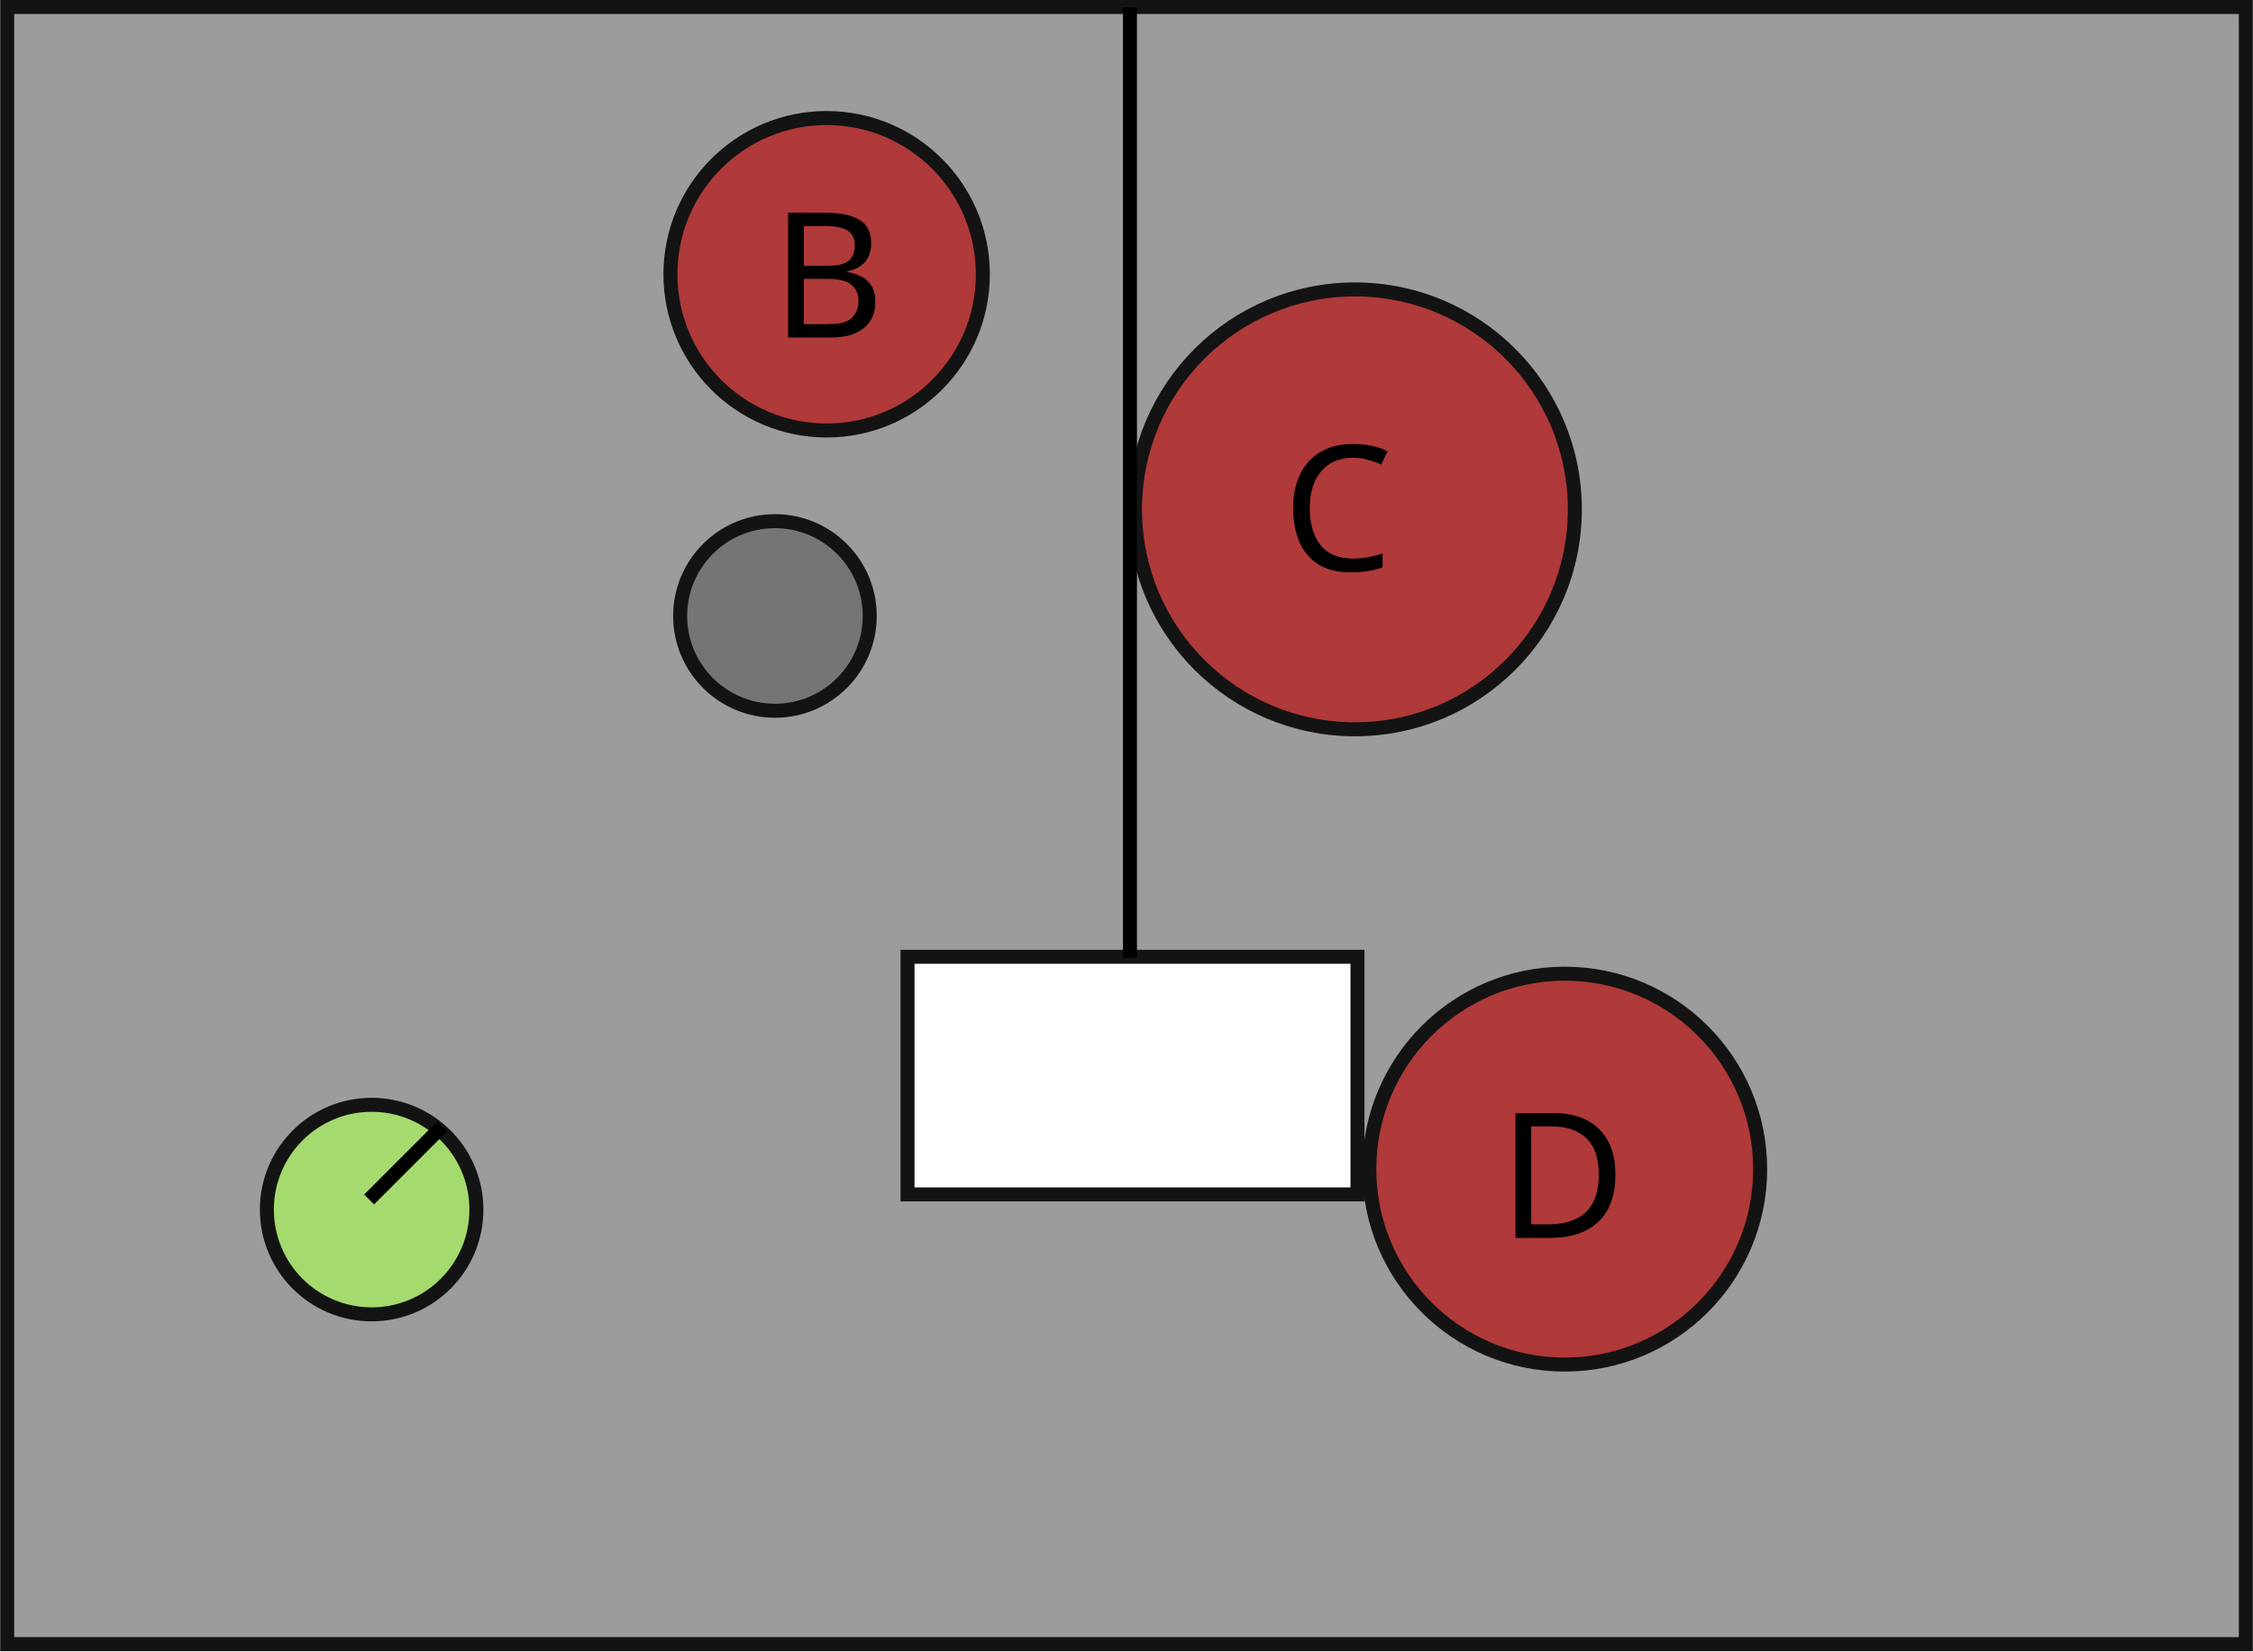
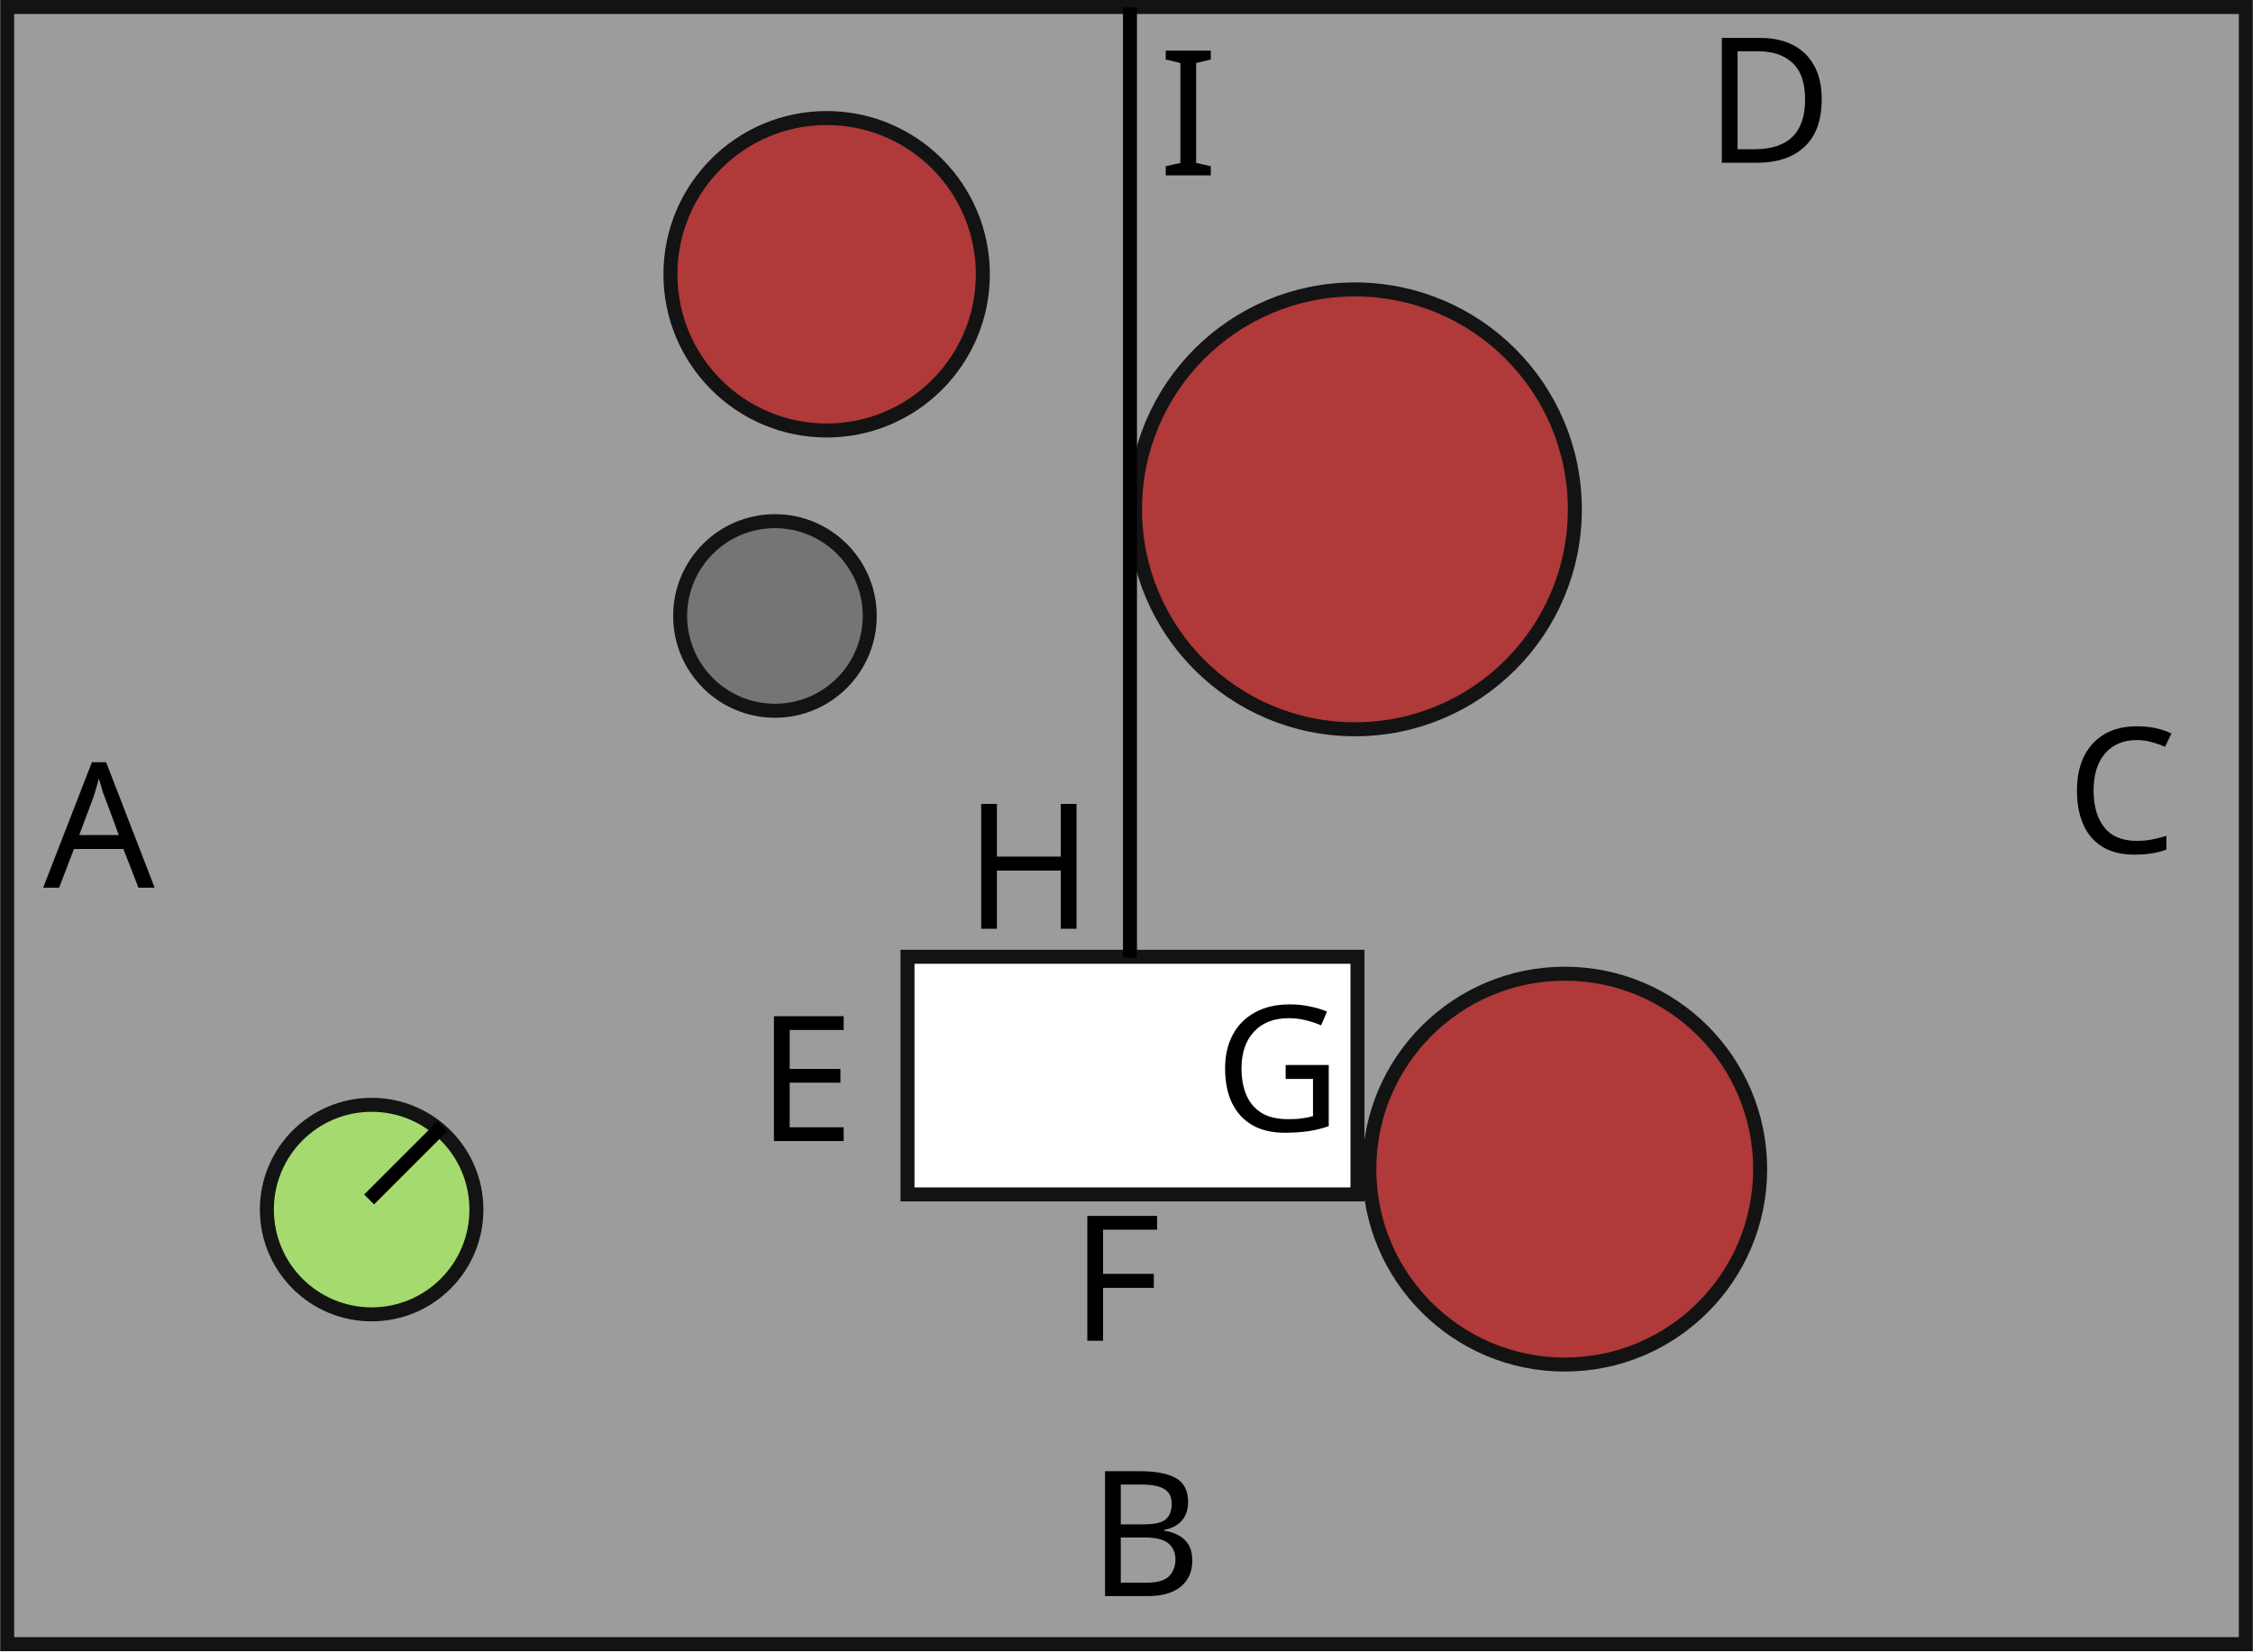
<svg xmlns="http://www.w3.org/2000/svg" width="1.789in" height="1.311in" viewBox="0 0 161 118.002" id="svg2" version="1.1">
  <defs id="defs4" />
  <g id="layer1" transform="translate(-310.9286,-406.1479)">
    <rect style="opacity:1;fill:#9c9c9c;fill-opacity:1;stroke:#131313;stroke-width:1;stroke-miterlimit:10;stroke-dasharray:none;stroke-dashoffset:0;stroke-opacity:1" id="rect4646" width="160" height="117.002" x="311.429" y="406.648" />
    <circle style="opacity:1;fill:#b03939;fill-opacity:1;stroke:#131313;stroke-width:1;stroke-miterlimit:10;stroke-dasharray:none;stroke-dashoffset:0;stroke-opacity:1" id="path4648" cx="407.755" cy="442.55" r="15.718" />
    <circle style="opacity:1;fill:#b03939;fill-opacity:1;stroke:#131313;stroke-width:1;stroke-miterlimit:10;stroke-dasharray:none;stroke-dashoffset:0;stroke-opacity:1" id="path4648-6" cx="422.75" cy="489.703" r="13.967" />
    <circle style="opacity:1;fill:#b03939;fill-opacity:1;stroke:#131313;stroke-width:1;stroke-miterlimit:10;stroke-dasharray:none;stroke-dashoffset:0;stroke-opacity:1" id="path4648-1" cx="369.997" cy="425.749" r="11.165" />
    <circle style="opacity:1;fill:#a5da6e;fill-opacity:1;stroke:#131313;stroke-width:1;stroke-miterlimit:10;stroke-dasharray:none;stroke-dashoffset:0;stroke-opacity:1" id="path4648-65" cx="337.477" cy="492.594" r="7.488" />
    <rect style="opacity:1;fill:#ffffff;fill-opacity:1;stroke:#131313;stroke-width:1;stroke-miterlimit:10;stroke-dasharray:none;stroke-dashoffset:0;stroke-opacity:1" id="rect4677" width="32.158" height="16.982" x="375.778" y="474.527" />
    <path style="opacity:1;fill:none;fill-rule:evenodd;stroke:#000000;stroke-width:1px;stroke-linecap:butt;stroke-linejoin:miter;stroke-opacity:1" d="m 391.676,474.604 0,-67.929" id="path4679" />
    <path style="fill:none;fill-rule:evenodd;stroke:#000000;stroke-width:1px;stroke-linecap:butt;stroke-linejoin:miter;stroke-opacity:1" d="m 337.297,491.871 5.239,-5.239" id="path4685" />
-     <text xml:space="preserve" style="font-style:normal;font-weight:normal;font-size:12.5px;line-height:125%;font-family:sans-serif;letter-spacing:0px;word-spacing:0px;fill:#000000;fill-opacity:1;stroke:none;stroke-width:1px;stroke-linecap:butt;stroke-linejoin:miter;stroke-opacity:1" x="366.022" y="430.265" id="text4716">
-       <tspan id="tspan4718" x="366.022" y="430.265">B</tspan>
+     <circle style="opacity:1;fill:#757575;fill-opacity:1;stroke:#131313;stroke-width:1;stroke-miterlimit:10;stroke-dasharray:none;stroke-dashoffset:0;stroke-opacity:1" id="path4813" cx="366.302" cy="450.169" r="6.775" />
+     <text xml:space="preserve" style="font-style:normal;font-weight:normal;font-size:35px;line-height:125%;font-family:sans-serif;letter-spacing:0px;word-spacing:0px;fill:#000000;fill-opacity:1;stroke:none;stroke-width:1px;stroke-linecap:butt;stroke-linejoin:miter;stroke-opacity:1" x="314" y="469.59" id="text4148">
+       <tspan id="tspan4150" x="314" y="469.59" style="font-size:12.5px">A</tspan>
    </text>
-     <text xml:space="preserve" style="font-style:normal;font-weight:normal;font-size:12.5px;line-height:125%;font-family:sans-serif;letter-spacing:0px;word-spacing:0px;fill:#000000;fill-opacity:1;stroke:none;stroke-width:1px;stroke-linecap:butt;stroke-linejoin:miter;stroke-opacity:1" x="402.574" y="446.926" id="text4716-3">
-       <tspan id="tspan4718-8" x="402.574" y="446.926">C</tspan>
+     <text xml:space="preserve" style="font-style:normal;font-weight:normal;font-size:35px;line-height:125%;font-family:sans-serif;letter-spacing:0px;word-spacing:0px;fill:#000000;fill-opacity:1;stroke:none;stroke-width:1px;stroke-linecap:butt;stroke-linejoin:miter;stroke-opacity:1" x="388.677" y="520.215" id="text4148-5">
+       <tspan id="tspan4150-7" x="388.677" y="520.215" style="font-size:12.5px">B</tspan>
    </text>
-     <text xml:space="preserve" style="font-style:normal;font-weight:normal;font-size:12.5px;line-height:125%;font-family:sans-serif;letter-spacing:0px;word-spacing:0px;fill:#000000;fill-opacity:1;stroke:none;stroke-width:1px;stroke-linecap:butt;stroke-linejoin:miter;stroke-opacity:1" x="418.013" y="494.615" id="text4716-3-7">
-       <tspan id="tspan4718-8-6" x="418.013" y="494.615">D</tspan>
+     <text xml:space="preserve" style="font-style:normal;font-weight:normal;font-size:35px;line-height:125%;font-family:sans-serif;letter-spacing:0px;word-spacing:0px;fill:#000000;fill-opacity:1;stroke:none;stroke-width:1px;stroke-linecap:butt;stroke-linejoin:miter;stroke-opacity:1" x="458.593" y="467.101" id="text4148-59">
+       <tspan id="tspan4150-0" x="458.593" y="467.101" style="font-size:12.5px">C</tspan>
    </text>
-     <circle style="opacity:1;fill:#757575;fill-opacity:1;stroke:#131313;stroke-width:1;stroke-miterlimit:10;stroke-dasharray:none;stroke-dashoffset:0;stroke-opacity:1" id="path4813" cx="366.302" cy="450.169" r="6.775" />
+     <text xml:space="preserve" style="font-style:normal;font-weight:normal;font-size:35px;line-height:125%;font-family:sans-serif;letter-spacing:0px;word-spacing:0px;fill:#000000;fill-opacity:1;stroke:none;stroke-width:1px;stroke-linecap:butt;stroke-linejoin:miter;stroke-opacity:1" x="432.759" y="417.78" id="text4148-4">
+       <tspan id="tspan4150-2" x="432.759" y="417.78" style="font-size:12.5px">D</tspan>
+     </text>
+     <text xml:space="preserve" style="font-style:normal;font-weight:normal;font-size:35px;line-height:125%;font-family:sans-serif;letter-spacing:0px;word-spacing:0px;fill:#000000;fill-opacity:1;stroke:none;stroke-width:1px;stroke-linecap:butt;stroke-linejoin:miter;stroke-opacity:1" x="393.735" y="418.683" id="text4148-7">
+       <tspan id="tspan4150-4" x="393.735" y="418.683" style="font-size:12.5px">I</tspan>
+     </text>
+     <text xml:space="preserve" style="font-style:normal;font-weight:normal;font-size:35px;line-height:125%;font-family:sans-serif;letter-spacing:0px;word-spacing:0px;fill:#000000;fill-opacity:1;stroke:none;stroke-width:1px;stroke-linecap:butt;stroke-linejoin:miter;stroke-opacity:1" x="365.01" y="487.696" id="text4148-6">
+       <tspan id="tspan4150-5" x="365.01" y="487.696" style="font-size:12.5px">E</tspan>
+     </text>
+     <text xml:space="preserve" style="font-style:normal;font-weight:normal;font-size:35px;line-height:125%;font-family:sans-serif;letter-spacing:0px;word-spacing:0px;fill:#000000;fill-opacity:1;stroke:none;stroke-width:1px;stroke-linecap:butt;stroke-linejoin:miter;stroke-opacity:1" x="387.412" y="501.969" id="text4148-51">
+       <tspan id="tspan4150-29" x="387.412" y="501.969" style="font-size:12.5px">F</tspan>
+     </text>
+     <text xml:space="preserve" style="font-style:normal;font-weight:normal;font-size:35px;line-height:125%;font-family:sans-serif;letter-spacing:0px;word-spacing:0px;fill:#000000;fill-opacity:1;stroke:none;stroke-width:1px;stroke-linecap:butt;stroke-linejoin:miter;stroke-opacity:1" x="397.71" y="486.974" id="text4148-9">
+       <tspan id="tspan4150-55" x="397.71" y="486.974" style="font-size:12.5px">G</tspan>
+     </text>
+     <text xml:space="preserve" style="font-style:normal;font-weight:normal;font-size:35px;line-height:125%;font-family:sans-serif;letter-spacing:0px;word-spacing:0px;fill:#000000;fill-opacity:1;stroke:none;stroke-width:1px;stroke-linecap:butt;stroke-linejoin:miter;stroke-opacity:1" x="379.824" y="472.521" id="text4148-2">
+       <tspan id="tspan4150-00" x="379.824" y="472.521" style="font-size:12.5px">H</tspan>
+     </text>
  </g>
</svg>
